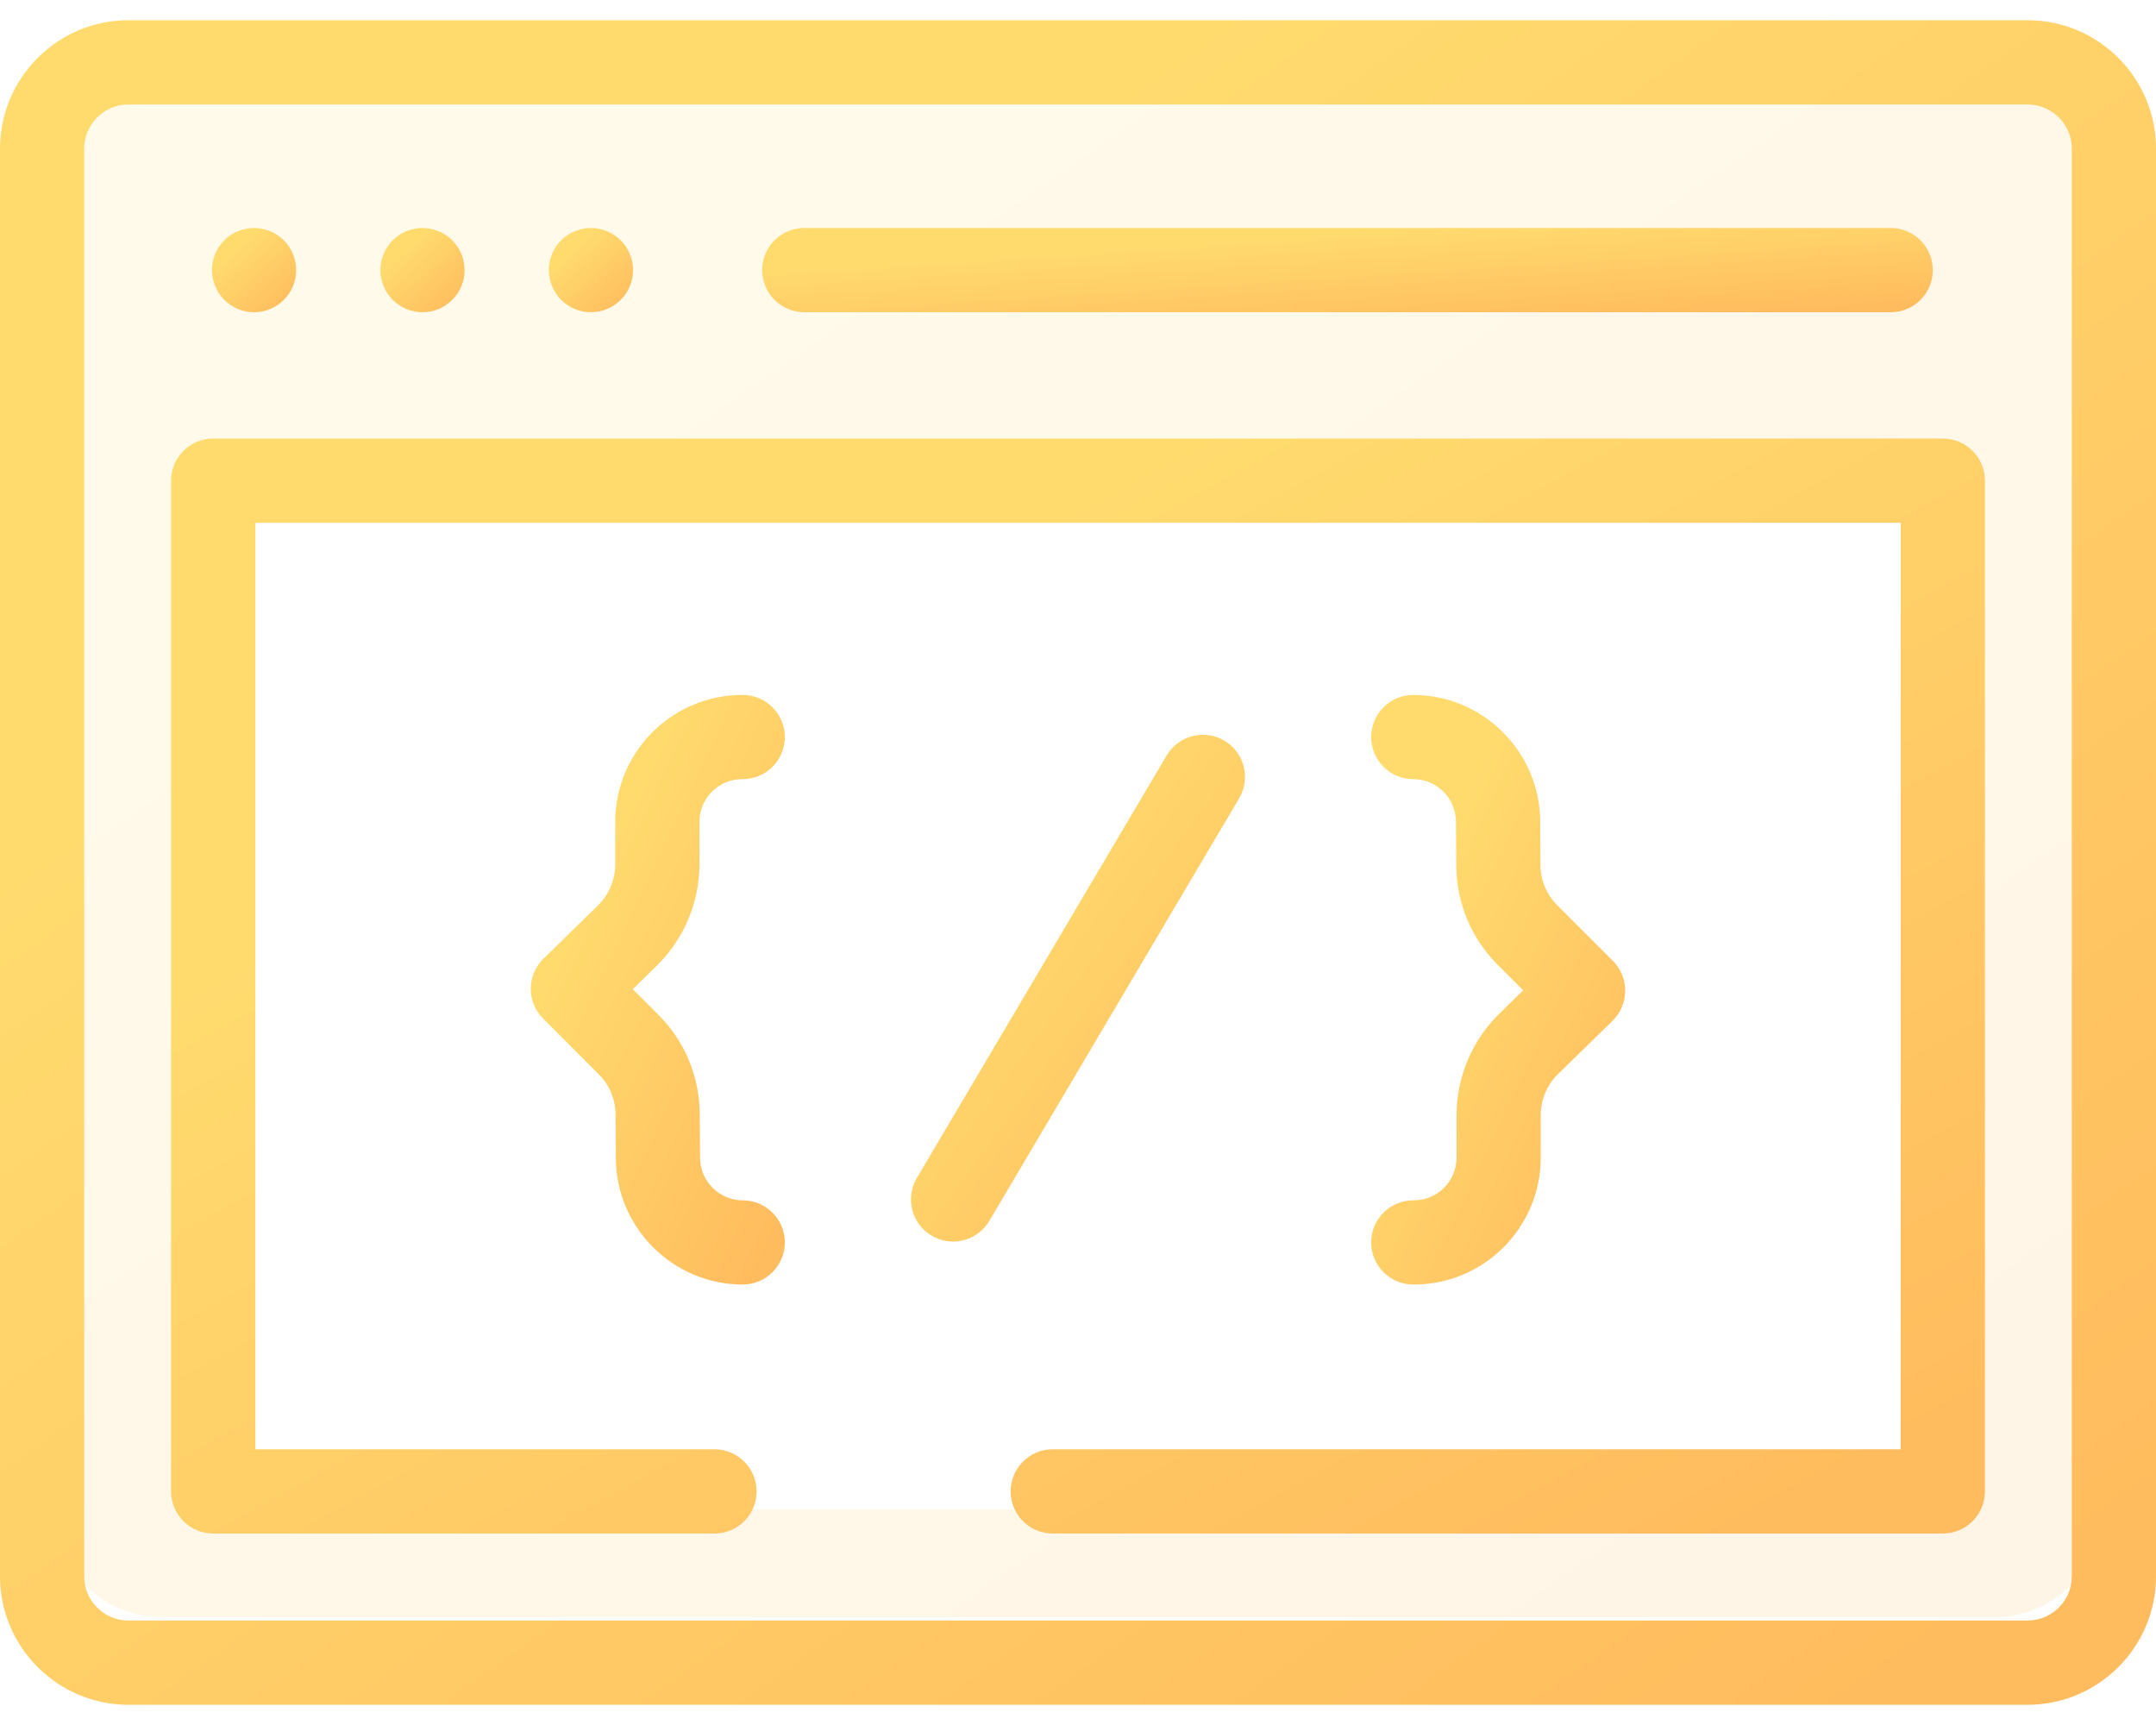
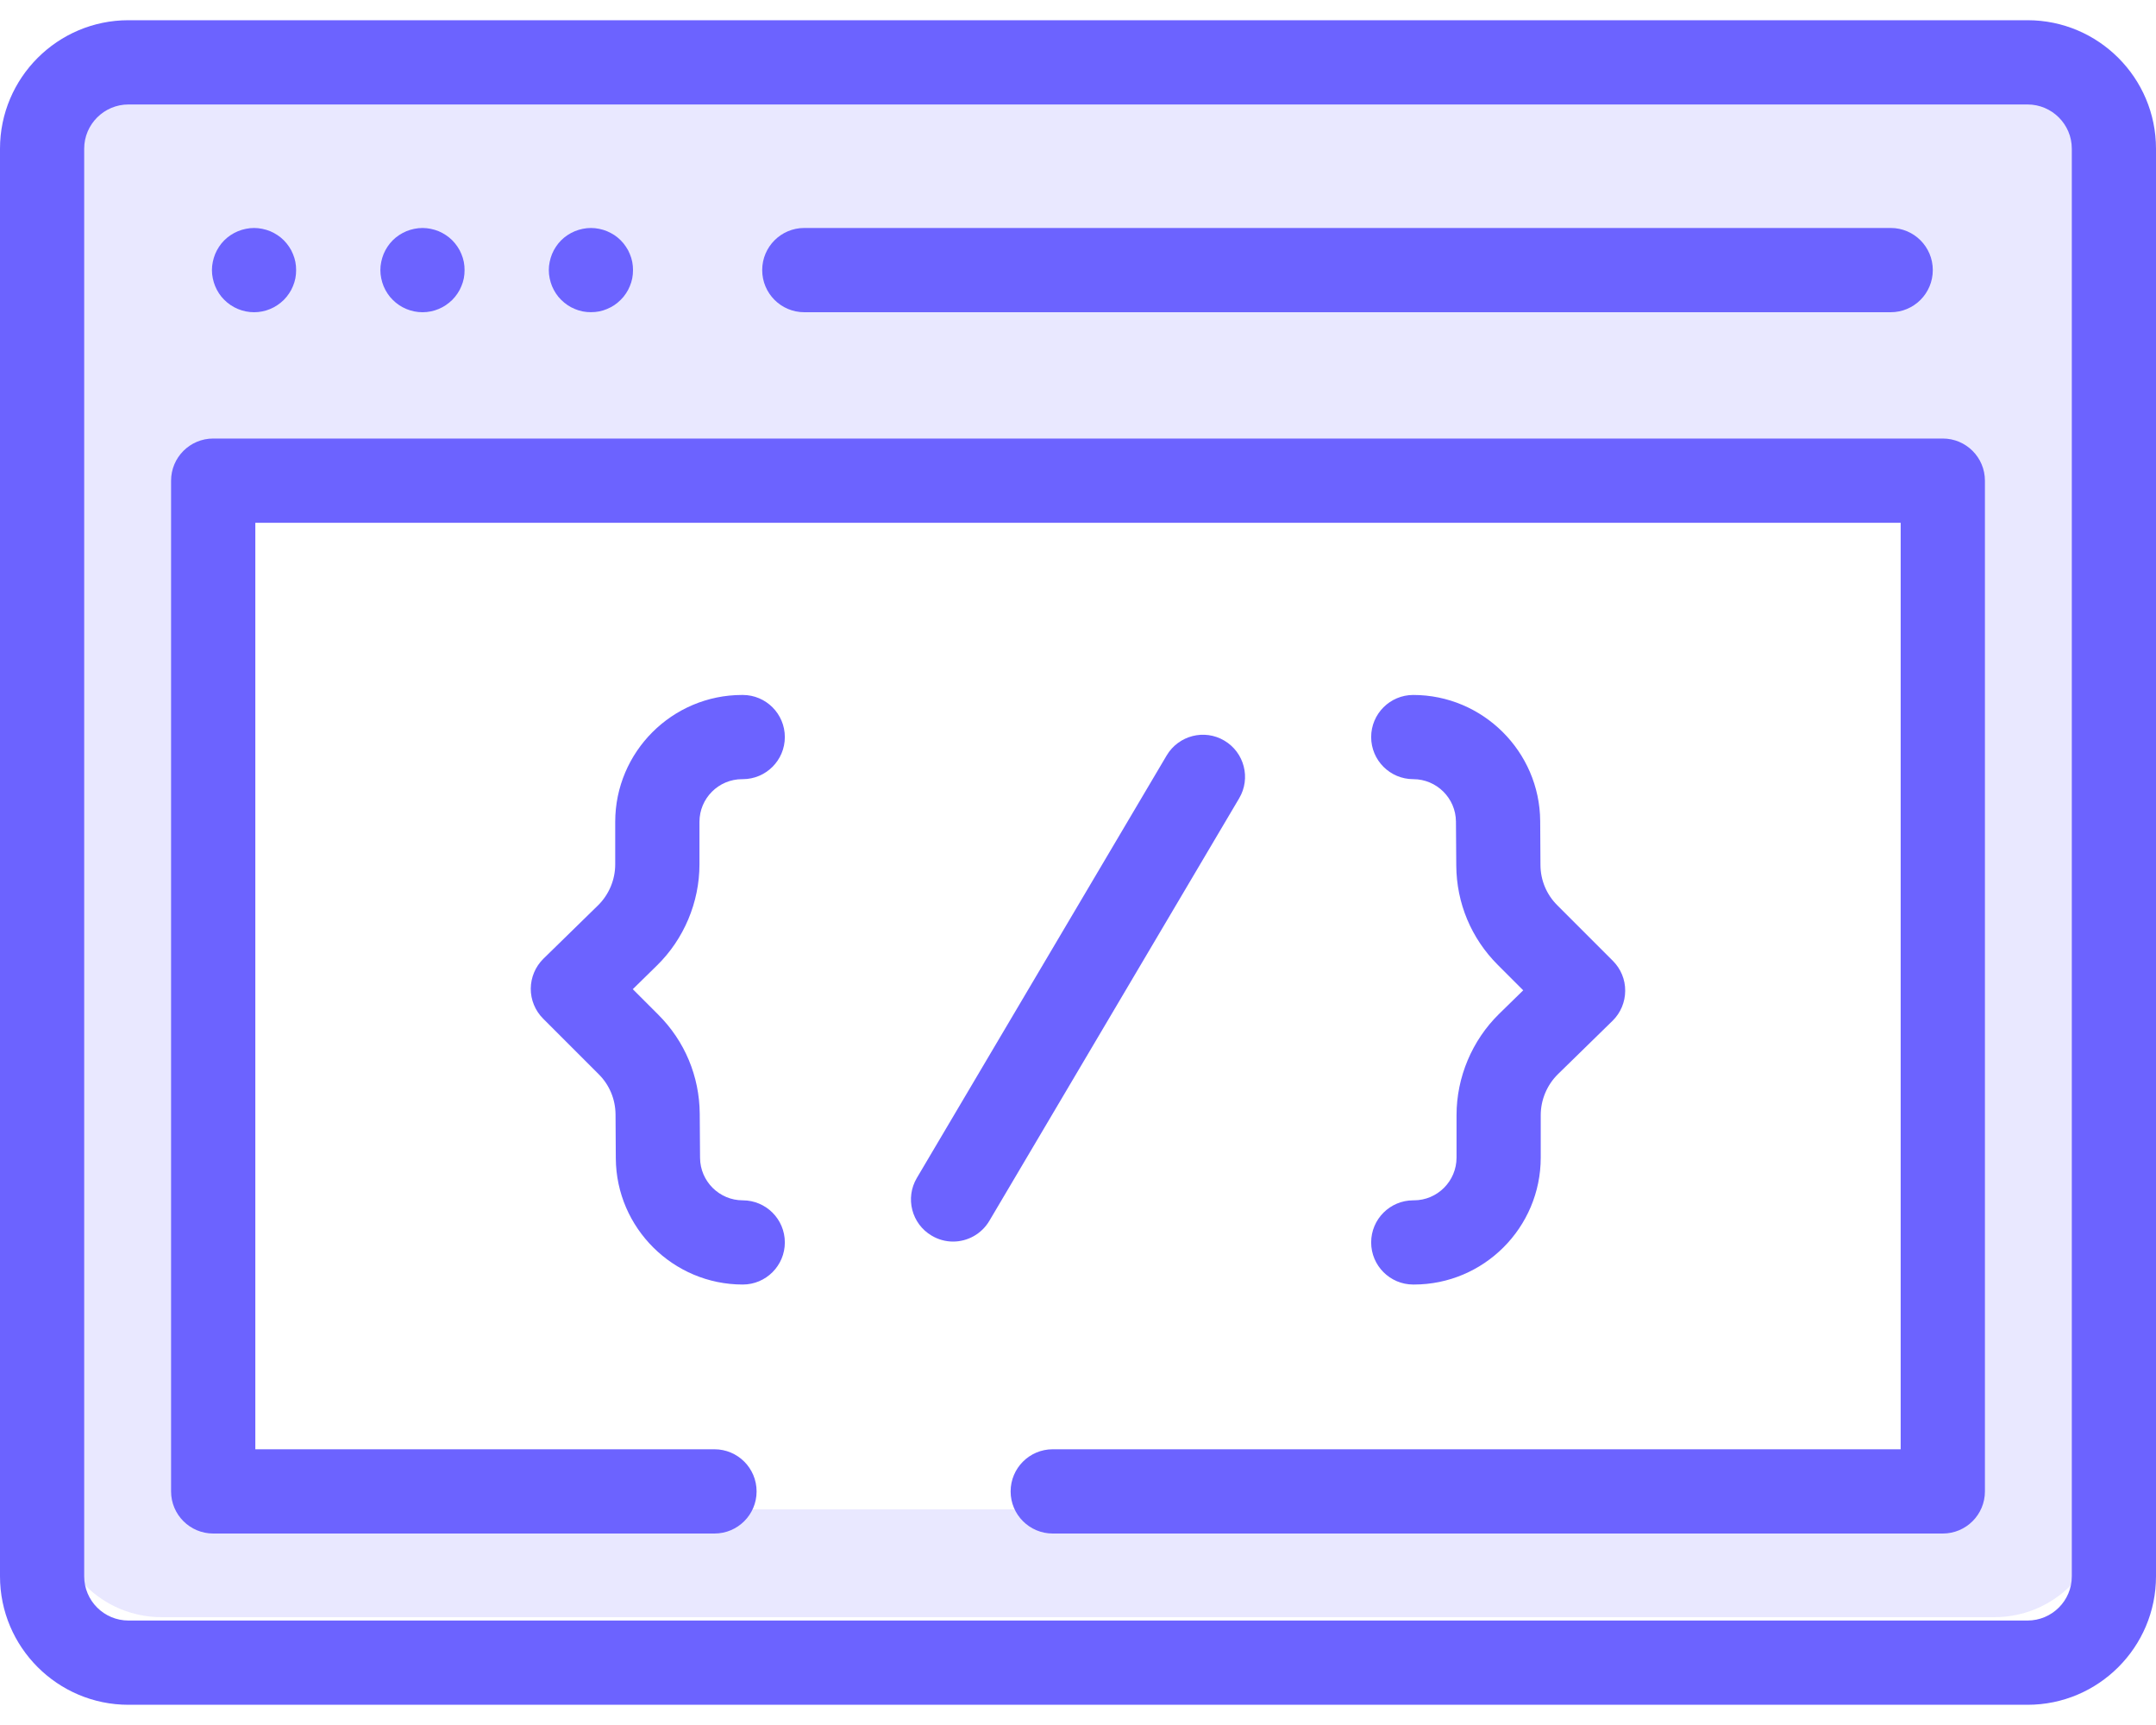
<svg xmlns="http://www.w3.org/2000/svg" width="40" height="32" viewBox="0 0 40 32" fill="none">
  <path opacity="0.15" fill-rule="evenodd" clip-rule="evenodd" d="M3 1C1.895 1 1 1.895 1 3V28C1 29.105 1.895 30 3 30H37C38.105 30 39 29.105 39 28V3C39 1.895 38.105 1 37 1H3ZM36 9H4V28H36V9Z" fill="url(#paint0_linear)" />
  <path d="M37.617 0.375H2.383C1.069 0.375 0 1.444 0 2.758V29.242C0 30.556 1.069 31.625 2.383 31.625H37.617C38.931 31.625 40 30.556 40 29.242V2.758C40 1.444 38.931 0.375 37.617 0.375ZM38.438 29.242C38.438 29.695 38.069 30.062 37.617 30.062H2.383C1.931 30.062 1.562 29.695 1.562 29.242V2.758C1.562 2.306 1.931 1.938 2.383 1.938H37.617C38.069 1.938 38.438 2.306 38.438 2.758V29.242Z" fill="url(#paint1_linear)" />
  <path d="M14.922 5.792H35.078C35.51 5.792 35.859 5.442 35.859 5.01C35.859 4.579 35.51 4.229 35.078 4.229H14.922C14.49 4.229 14.141 4.579 14.141 5.01C14.141 5.442 14.49 5.792 14.922 5.792Z" fill="url(#paint2_linear)" />
  <path d="M3.992 5.309C4.012 5.356 4.036 5.402 4.064 5.444C4.092 5.487 4.125 5.527 4.161 5.562C4.306 5.709 4.508 5.792 4.713 5.792C4.765 5.792 4.816 5.787 4.866 5.777C4.916 5.767 4.966 5.752 5.013 5.732C5.06 5.713 5.105 5.688 5.147 5.66C5.19 5.631 5.23 5.598 5.266 5.563C5.302 5.527 5.334 5.487 5.363 5.444C5.392 5.402 5.416 5.356 5.435 5.309C5.455 5.262 5.47 5.213 5.48 5.163C5.49 5.113 5.494 5.061 5.494 5.01C5.494 4.959 5.49 4.908 5.48 4.858C5.47 4.808 5.455 4.759 5.435 4.712C5.416 4.664 5.392 4.619 5.363 4.577C5.334 4.534 5.302 4.494 5.266 4.458C5.23 4.422 5.19 4.389 5.147 4.361C5.105 4.333 5.06 4.309 5.013 4.289C4.966 4.27 4.916 4.255 4.866 4.245C4.766 4.224 4.662 4.224 4.561 4.245C4.511 4.255 4.462 4.27 4.415 4.289C4.367 4.309 4.322 4.333 4.28 4.361C4.237 4.389 4.197 4.422 4.161 4.458C4.125 4.494 4.092 4.534 4.064 4.577C4.036 4.619 4.012 4.664 3.992 4.712C3.973 4.759 3.958 4.808 3.948 4.858C3.937 4.908 3.932 4.959 3.932 5.01C3.932 5.061 3.937 5.113 3.948 5.163C3.958 5.213 3.973 5.262 3.992 5.309Z" fill="url(#paint3_linear)" />
  <path d="M7.117 5.309C7.137 5.356 7.161 5.402 7.189 5.444C7.217 5.487 7.25 5.527 7.286 5.562C7.431 5.709 7.633 5.792 7.838 5.792C7.89 5.792 7.941 5.787 7.991 5.777C8.041 5.767 8.091 5.752 8.138 5.732C8.185 5.713 8.23 5.688 8.272 5.66C8.315 5.631 8.355 5.598 8.391 5.563C8.427 5.527 8.459 5.487 8.488 5.444C8.517 5.402 8.541 5.356 8.56 5.309C8.58 5.262 8.595 5.213 8.605 5.163C8.615 5.113 8.619 5.061 8.619 5.01C8.619 4.959 8.615 4.908 8.605 4.858C8.595 4.808 8.58 4.759 8.56 4.712C8.541 4.664 8.517 4.619 8.488 4.577C8.459 4.534 8.427 4.494 8.391 4.458C8.355 4.422 8.315 4.389 8.272 4.361C8.23 4.333 8.185 4.309 8.138 4.289C8.091 4.27 8.041 4.255 7.991 4.245C7.891 4.224 7.787 4.224 7.686 4.245C7.636 4.255 7.587 4.27 7.54 4.289C7.492 4.309 7.447 4.333 7.405 4.361C7.362 4.389 7.322 4.422 7.286 4.458C7.25 4.494 7.217 4.534 7.189 4.577C7.161 4.619 7.137 4.664 7.117 4.712C7.098 4.759 7.083 4.808 7.073 4.858C7.062 4.908 7.057 4.959 7.057 5.01C7.057 5.061 7.062 5.113 7.073 5.163C7.083 5.213 7.098 5.262 7.117 5.309Z" fill="url(#paint4_linear)" />
  <path d="M10.242 5.309C10.262 5.356 10.286 5.402 10.314 5.444C10.342 5.487 10.375 5.527 10.411 5.562C10.447 5.598 10.487 5.631 10.53 5.66C10.572 5.688 10.617 5.713 10.665 5.732C10.712 5.752 10.761 5.767 10.811 5.777C10.861 5.787 10.912 5.791 10.963 5.791C11.015 5.791 11.066 5.787 11.116 5.777C11.166 5.767 11.216 5.752 11.262 5.732C11.309 5.713 11.355 5.688 11.398 5.66C11.44 5.631 11.48 5.598 11.516 5.562C11.552 5.527 11.585 5.487 11.613 5.444C11.642 5.402 11.666 5.356 11.685 5.309C11.705 5.262 11.72 5.213 11.73 5.163C11.74 5.113 11.744 5.061 11.744 5.01C11.744 4.959 11.74 4.908 11.73 4.858C11.72 4.808 11.705 4.759 11.685 4.712C11.666 4.664 11.642 4.619 11.613 4.577C11.585 4.534 11.552 4.494 11.516 4.458C11.48 4.422 11.44 4.389 11.398 4.361C11.355 4.333 11.309 4.309 11.262 4.289C11.216 4.27 11.166 4.255 11.116 4.245C11.016 4.224 10.912 4.224 10.811 4.245C10.761 4.255 10.712 4.27 10.665 4.289C10.617 4.309 10.572 4.333 10.53 4.361C10.487 4.389 10.447 4.422 10.411 4.458C10.375 4.494 10.342 4.534 10.314 4.577C10.286 4.619 10.262 4.664 10.242 4.712C10.223 4.759 10.208 4.808 10.198 4.858C10.187 4.908 10.182 4.959 10.182 5.01C10.182 5.061 10.187 5.113 10.198 5.163C10.208 5.213 10.223 5.262 10.242 5.309Z" fill="url(#paint5_linear)" />
  <path d="M22.715 13.739C22.344 13.519 21.865 13.643 21.645 14.014L17.01 21.852C16.79 22.224 16.913 22.703 17.285 22.922C17.409 22.996 17.546 23.032 17.682 23.032C17.949 23.032 18.209 22.894 18.355 22.648L22.99 14.809C23.21 14.438 23.087 13.959 22.715 13.739Z" fill="url(#paint6_linear)" />
  <path d="M12.977 16.035V15.246C12.977 14.809 13.332 14.454 13.769 14.454H13.78C14.211 14.454 14.561 14.104 14.561 13.673C14.561 13.242 14.211 12.892 13.78 12.892H13.769C12.471 12.892 11.414 13.948 11.414 15.246V16.035C11.414 16.319 11.298 16.596 11.095 16.795L10.082 17.785C9.933 17.931 9.849 18.131 9.847 18.34C9.846 18.548 9.929 18.749 10.076 18.896L11.108 19.928C11.307 20.126 11.417 20.391 11.42 20.672L11.425 21.491C11.434 22.78 12.49 23.829 13.78 23.829C14.211 23.829 14.561 23.479 14.561 23.048C14.561 22.616 14.211 22.267 13.78 22.267C13.346 22.267 12.991 21.914 12.988 21.48L12.982 20.661C12.977 19.966 12.704 19.313 12.213 18.823L11.74 18.35L12.187 17.912C12.689 17.421 12.977 16.737 12.977 16.035Z" fill="url(#paint7_linear)" />
  <path d="M27.023 20.686V21.474C27.023 21.911 26.668 22.267 26.231 22.267H26.22C25.789 22.267 25.439 22.616 25.439 23.048C25.439 23.479 25.789 23.829 26.22 23.829H26.231C27.529 23.829 28.585 22.773 28.585 21.474V20.686C28.585 20.402 28.702 20.125 28.905 19.926L29.918 18.936C30.067 18.79 30.151 18.59 30.152 18.381C30.154 18.172 30.071 17.972 29.923 17.824L28.892 16.793C28.693 16.595 28.582 16.33 28.58 16.049L28.575 15.23C28.566 13.941 27.509 12.892 26.22 12.892C25.789 12.892 25.439 13.242 25.439 13.673C25.439 14.104 25.789 14.454 26.22 14.454C26.654 14.454 27.009 14.807 27.012 15.241L27.018 16.059C27.023 16.754 27.296 17.407 27.787 17.898L28.26 18.371L27.812 18.809C27.311 19.3 27.023 19.984 27.023 20.686Z" fill="url(#paint8_linear)" />
  <path d="M36.044 8.135H3.956C3.524 8.135 3.174 8.485 3.174 8.917V27.667C3.174 28.098 3.524 28.448 3.956 28.448H13.255C13.687 28.448 14.037 28.098 14.037 27.667C14.037 27.235 13.687 26.885 13.255 26.885H4.737V9.698H35.263V26.885H19.531C19.1 26.885 18.75 27.235 18.75 27.667C18.75 28.098 19.1 28.448 19.531 28.448H36.044C36.476 28.448 36.826 28.098 36.826 27.667V8.917C36.826 8.485 36.476 8.135 36.044 8.135Z" fill="url(#paint9_linear)" />
  <defs>
    <linearGradient id="paint0_linear" x1="3.153" y1="1" x2="26.689" y2="35.054" gradientUnits="userSpaceOnUse">
-       <stop offset="0.259" stop-color="#FFDB6E" />
-       <stop offset="1" stop-color="#FFBC5E" />
+       <stop offset="0.259" stop-color="  #6c63ff" />
+       <stop offset="1" stop-color="  #6c63ff" />
    </linearGradient>
    <linearGradient id="paint1_linear" x1="2.267" y1="0.375" x2="27.833" y2="36.511" gradientUnits="userSpaceOnUse">
-       <stop offset="0.259" stop-color="#FFDB6E" />
-       <stop offset="1" stop-color="#FFBC5E" />
+       <stop offset="0.259" stop-color="  #6c63ff" />
+       <stop offset="1" stop-color="  #6c63ff" />
    </linearGradient>
    <linearGradient id="paint2_linear" x1="15.371" y1="4.229" x2="15.547" y2="6.929" gradientUnits="userSpaceOnUse">
-       <stop offset="0.259" stop-color="#FFDB6E" />
-       <stop offset="1" stop-color="#FFBC5E" />
+       <stop offset="0.259" stop-color="  #6c63ff" />
+       <stop offset="1" stop-color="  #6c63ff" />
    </linearGradient>
    <linearGradient id="paint3_linear" x1="4.02" y1="4.229" x2="5.369" y2="5.719" gradientUnits="userSpaceOnUse">
-       <stop offset="0.259" stop-color="#FFDB6E" />
-       <stop offset="1" stop-color="#FFBC5E" />
+       <stop offset="0.259" stop-color="  #6c63ff" />
+       <stop offset="1" stop-color="  #6c63ff" />
    </linearGradient>
    <linearGradient id="paint4_linear" x1="7.145" y1="4.229" x2="8.494" y2="5.719" gradientUnits="userSpaceOnUse">
-       <stop offset="0.259" stop-color="#FFDB6E" />
-       <stop offset="1" stop-color="#FFBC5E" />
+       <stop offset="0.259" stop-color="  #6c63ff" />
+       <stop offset="1" stop-color="  #6c63ff" />
    </linearGradient>
    <linearGradient id="paint5_linear" x1="10.27" y1="4.229" x2="11.619" y2="5.719" gradientUnits="userSpaceOnUse">
-       <stop offset="0.259" stop-color="#FFDB6E" />
-       <stop offset="1" stop-color="#FFBC5E" />
+       <stop offset="0.259" stop-color="  #6c63ff" />
+       <stop offset="1" stop-color="  #6c63ff" />
    </linearGradient>
    <linearGradient id="paint6_linear" x1="17.252" y1="13.63" x2="25.014" y2="19.281" gradientUnits="userSpaceOnUse">
-       <stop offset="0.259" stop-color="#FFDB6E" />
-       <stop offset="1" stop-color="#FFBC5E" />
+       <stop offset="0.259" stop-color="  #6c63ff" />
+       <stop offset="1" stop-color="  #6c63ff" />
    </linearGradient>
    <linearGradient id="paint7_linear" x1="10.114" y1="12.892" x2="17.479" y2="16.396" gradientUnits="userSpaceOnUse">
-       <stop offset="0.259" stop-color="#FFDB6E" />
-       <stop offset="1" stop-color="#FFBC5E" />
+       <stop offset="0.259" stop-color="  #6c63ff" />
+       <stop offset="1" stop-color="  #6c63ff" />
    </linearGradient>
    <linearGradient id="paint8_linear" x1="25.706" y1="12.892" x2="33.07" y2="16.396" gradientUnits="userSpaceOnUse">
-       <stop offset="0.259" stop-color="#FFDB6E" />
-       <stop offset="1" stop-color="#FFBC5E" />
+       <stop offset="0.259" stop-color="  #6c63ff" />
+       <stop offset="1" stop-color="  #6c63ff" />
    </linearGradient>
    <linearGradient id="paint9_linear" x1="5.081" y1="8.135" x2="19.915" y2="35.272" gradientUnits="userSpaceOnUse">
-       <stop offset="0.259" stop-color="#FFDB6E" />
-       <stop offset="1" stop-color="#FFBC5E" />
+       <stop offset="0.259" stop-color="  #6c63ff" />
+       <stop offset="1" stop-color="  #6c63ff" />
    </linearGradient>
  </defs>
</svg>
